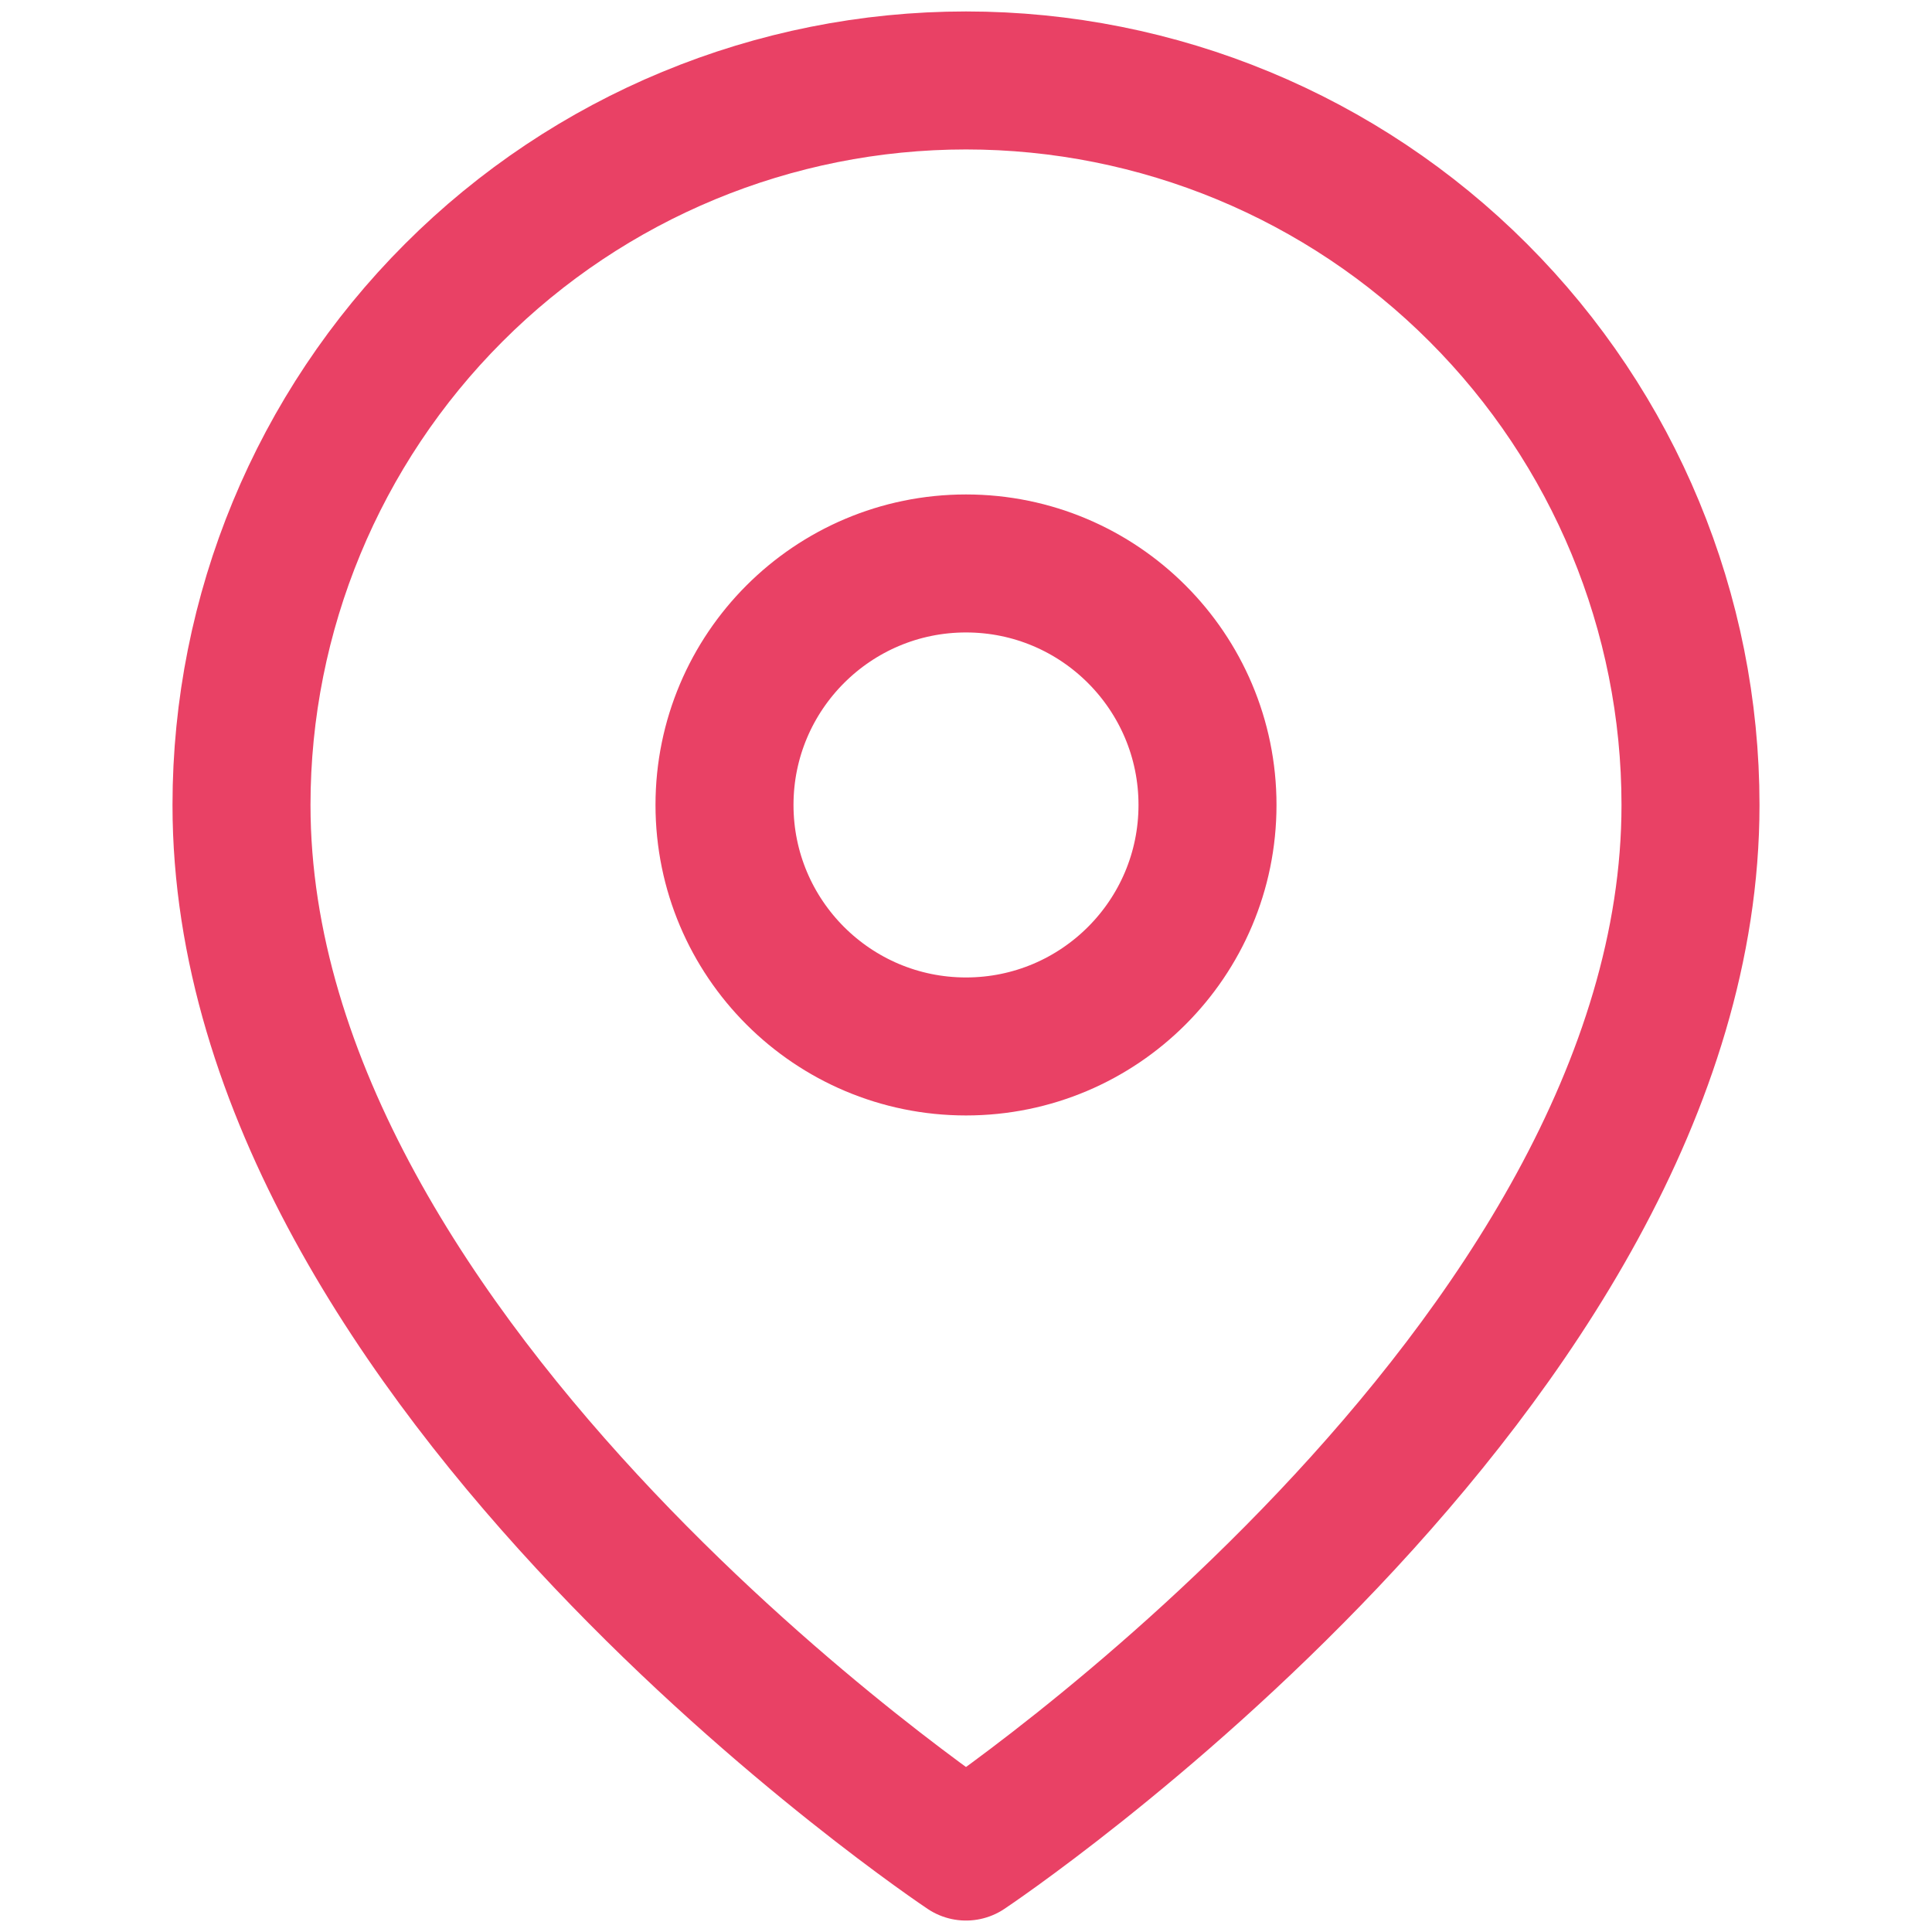
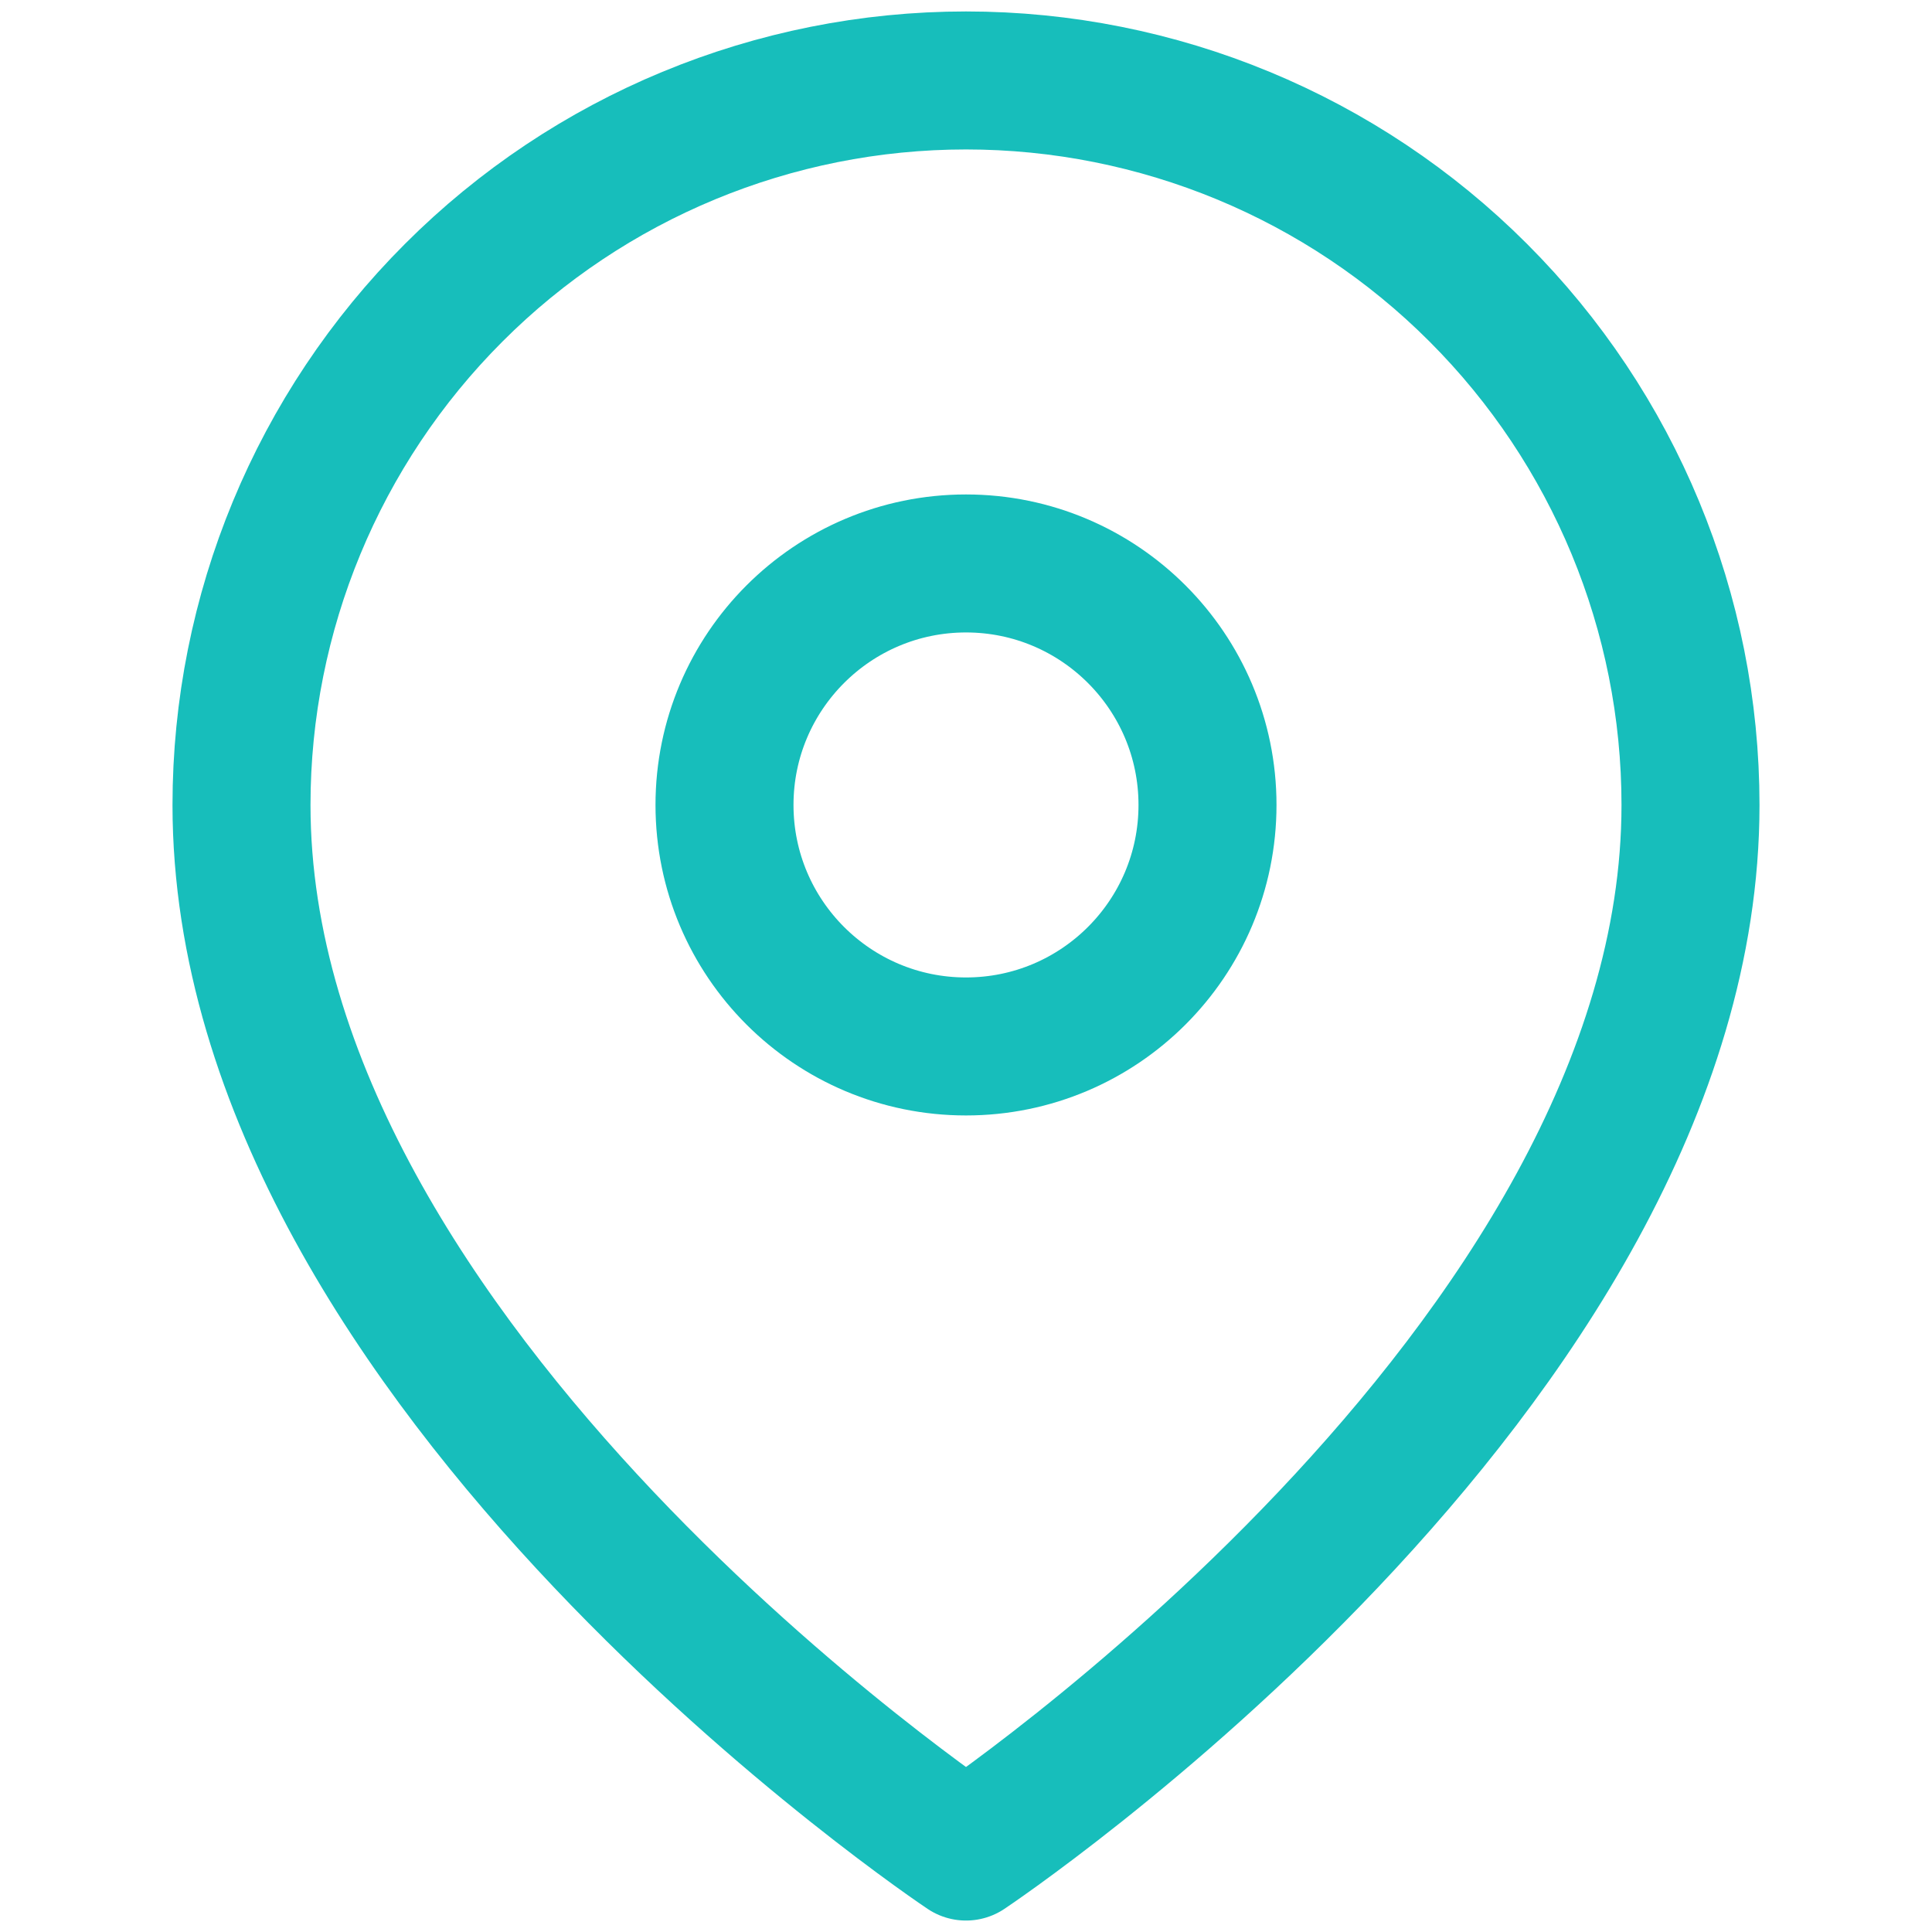
<svg xmlns="http://www.w3.org/2000/svg" width="14" height="14" viewBox="0 0 14 14" fill="none">
-   <path d="M12.25 5.833C12.25 9.917 7 13.417 7 13.417C7 13.417 1.75 9.917 1.75 5.833C1.75 4.441 2.303 3.106 3.288 2.121C4.272 1.136 5.608 0.583 7 0.583C8.392 0.583 9.728 1.136 10.712 2.121C11.697 3.106 12.25 4.441 12.25 5.833Z" stroke="#E94165" stroke-linecap="round" stroke-linejoin="round" />
-   <path d="M7 7.583C7.966 7.583 8.75 6.8 8.75 5.833C8.75 4.867 7.966 4.083 7 4.083C6.034 4.083 5.25 4.867 5.25 5.833C5.25 6.8 6.034 7.583 7 7.583Z" stroke="#E94165" stroke-linecap="round" stroke-linejoin="round" />
+   <path d="M12.25 5.833C12.25 9.917 7 13.417 7 13.417C7 13.417 1.75 9.917 1.75 5.833C1.75 4.441 2.303 3.106 3.288 2.121C4.272 1.136 5.608 0.583 7 0.583C8.392 0.583 9.728 1.136 10.712 2.121C11.697 3.106 12.25 4.441 12.25 5.833Z" stroke="#17BEBB" stroke-linecap="round" stroke-linejoin="round" />
+   <path d="M7 7.583C7.966 7.583 8.75 6.8 8.75 5.833C8.75 4.867 7.966 4.083 7 4.083C6.034 4.083 5.25 4.867 5.25 5.833C5.25 6.8 6.034 7.583 7 7.583Z" stroke="#17BEBB" stroke-linecap="round" stroke-linejoin="round" />
</svg>
